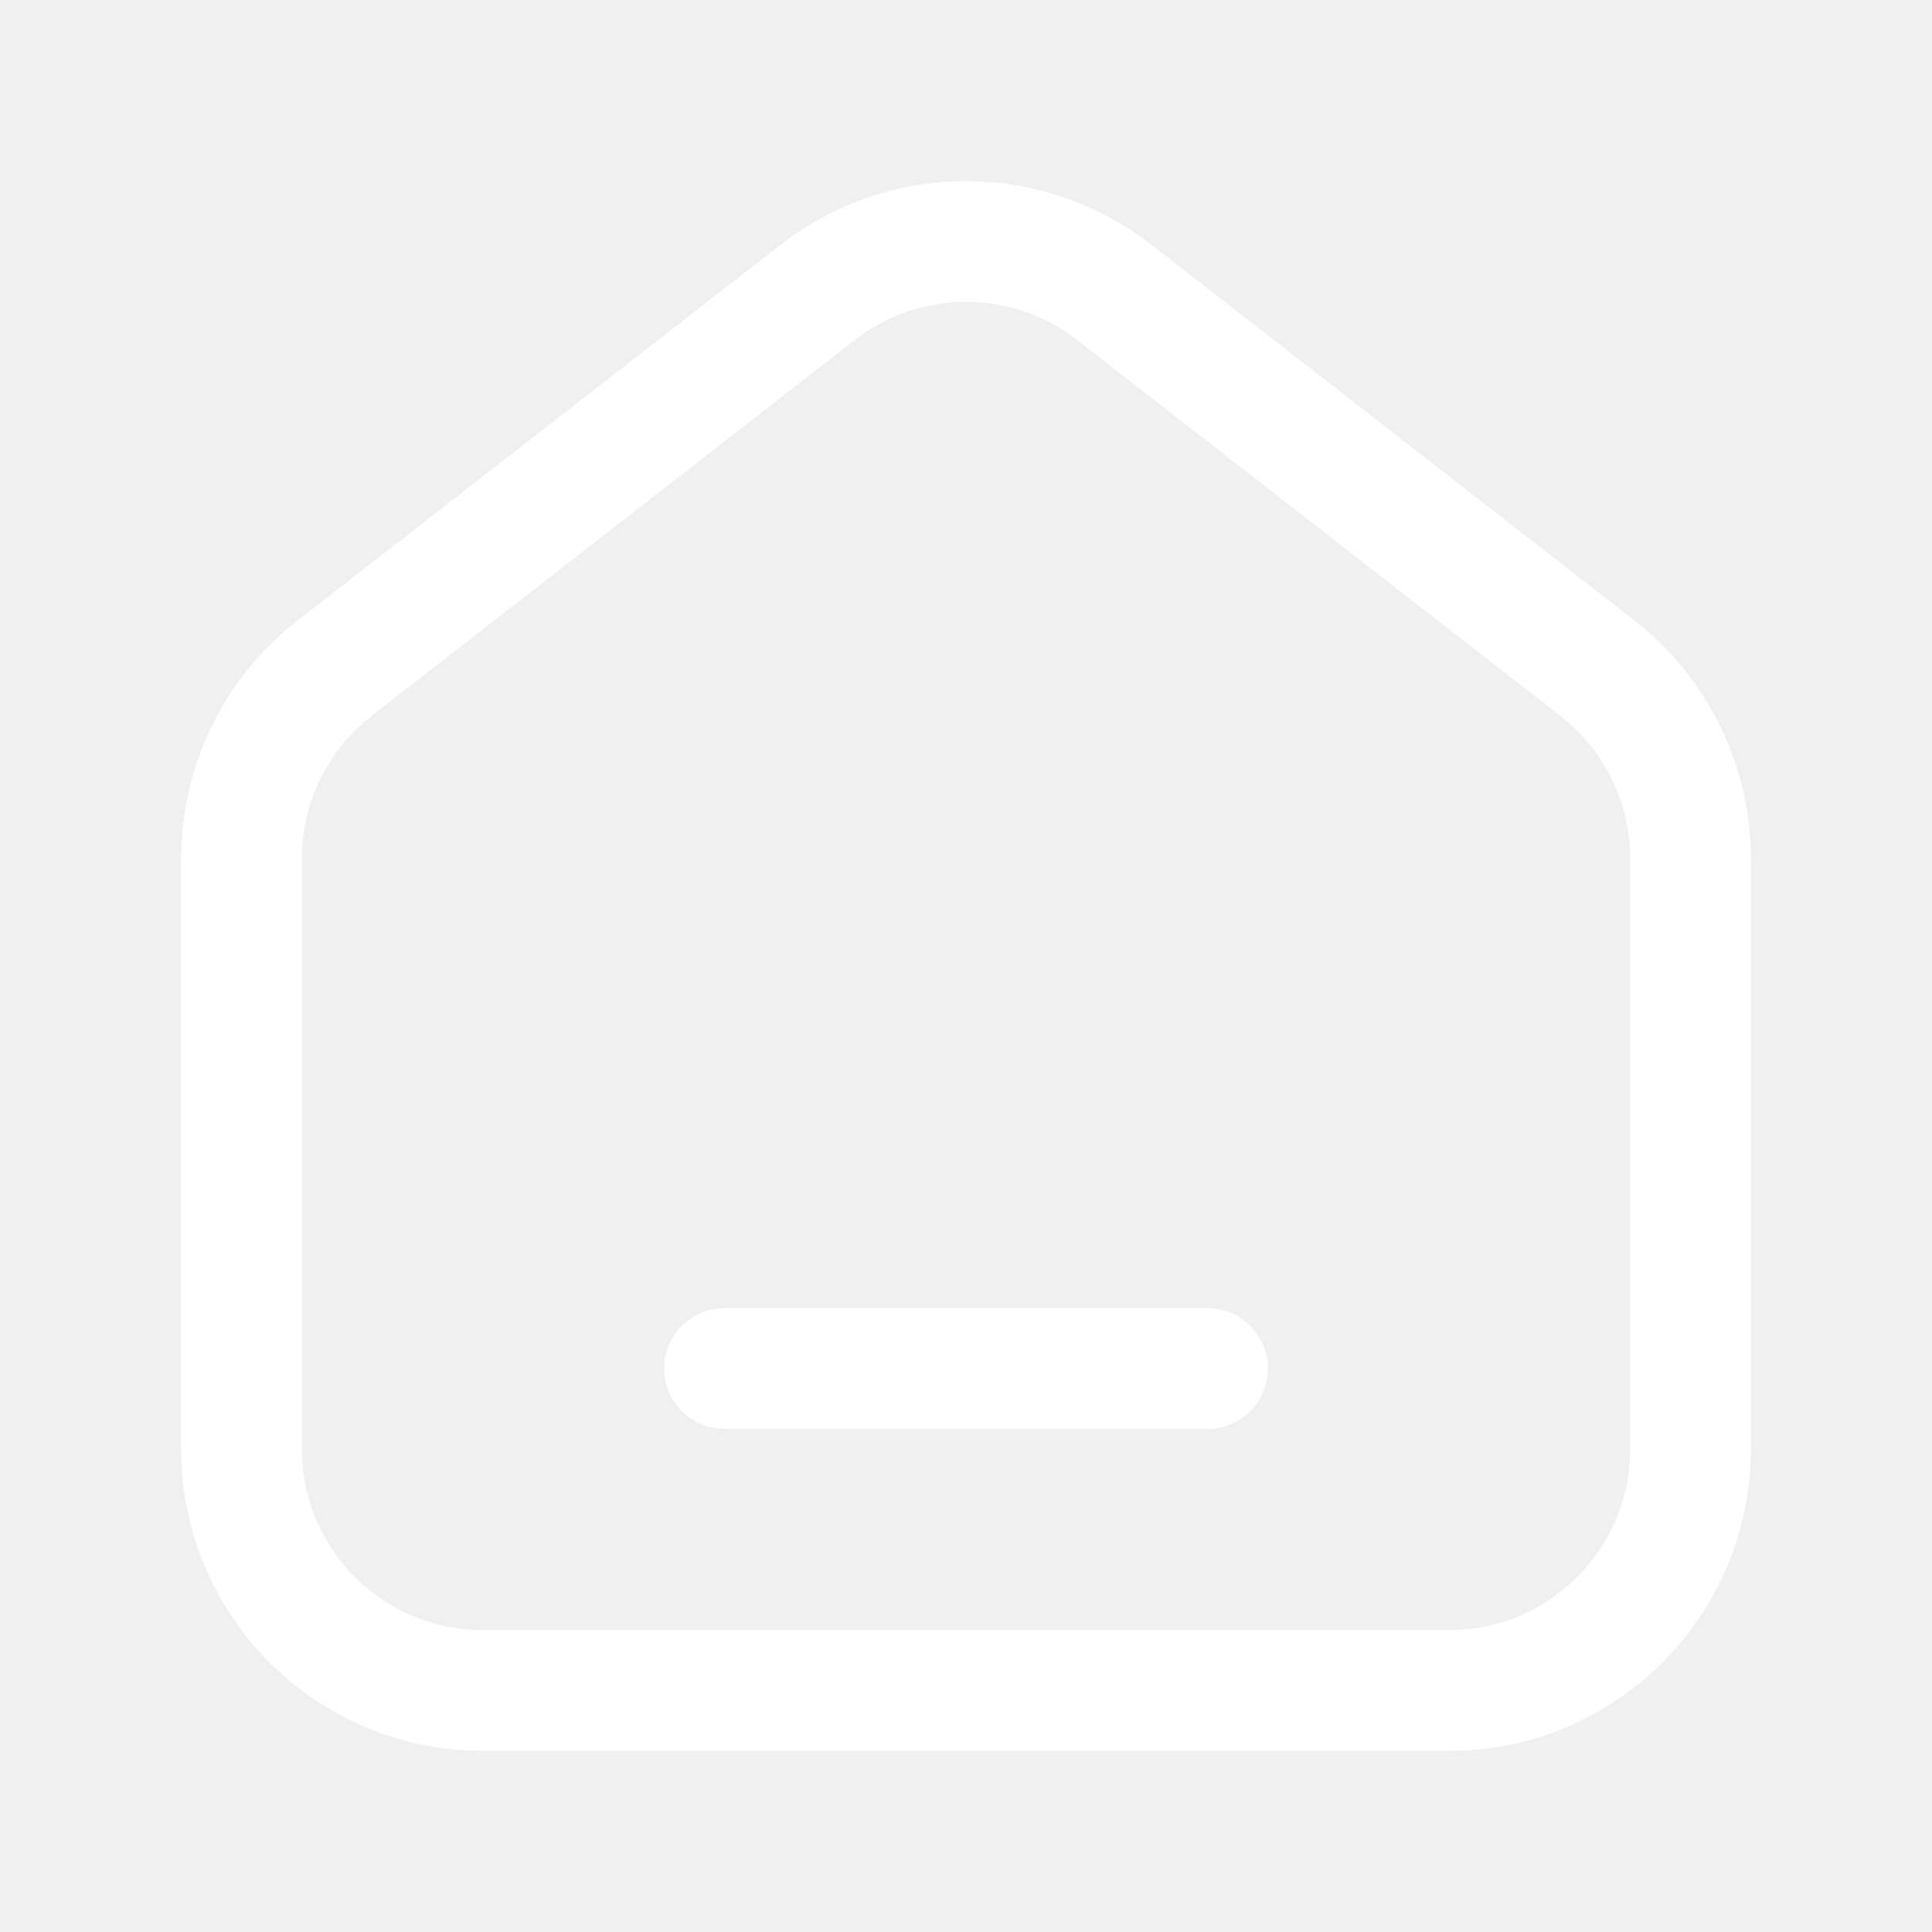
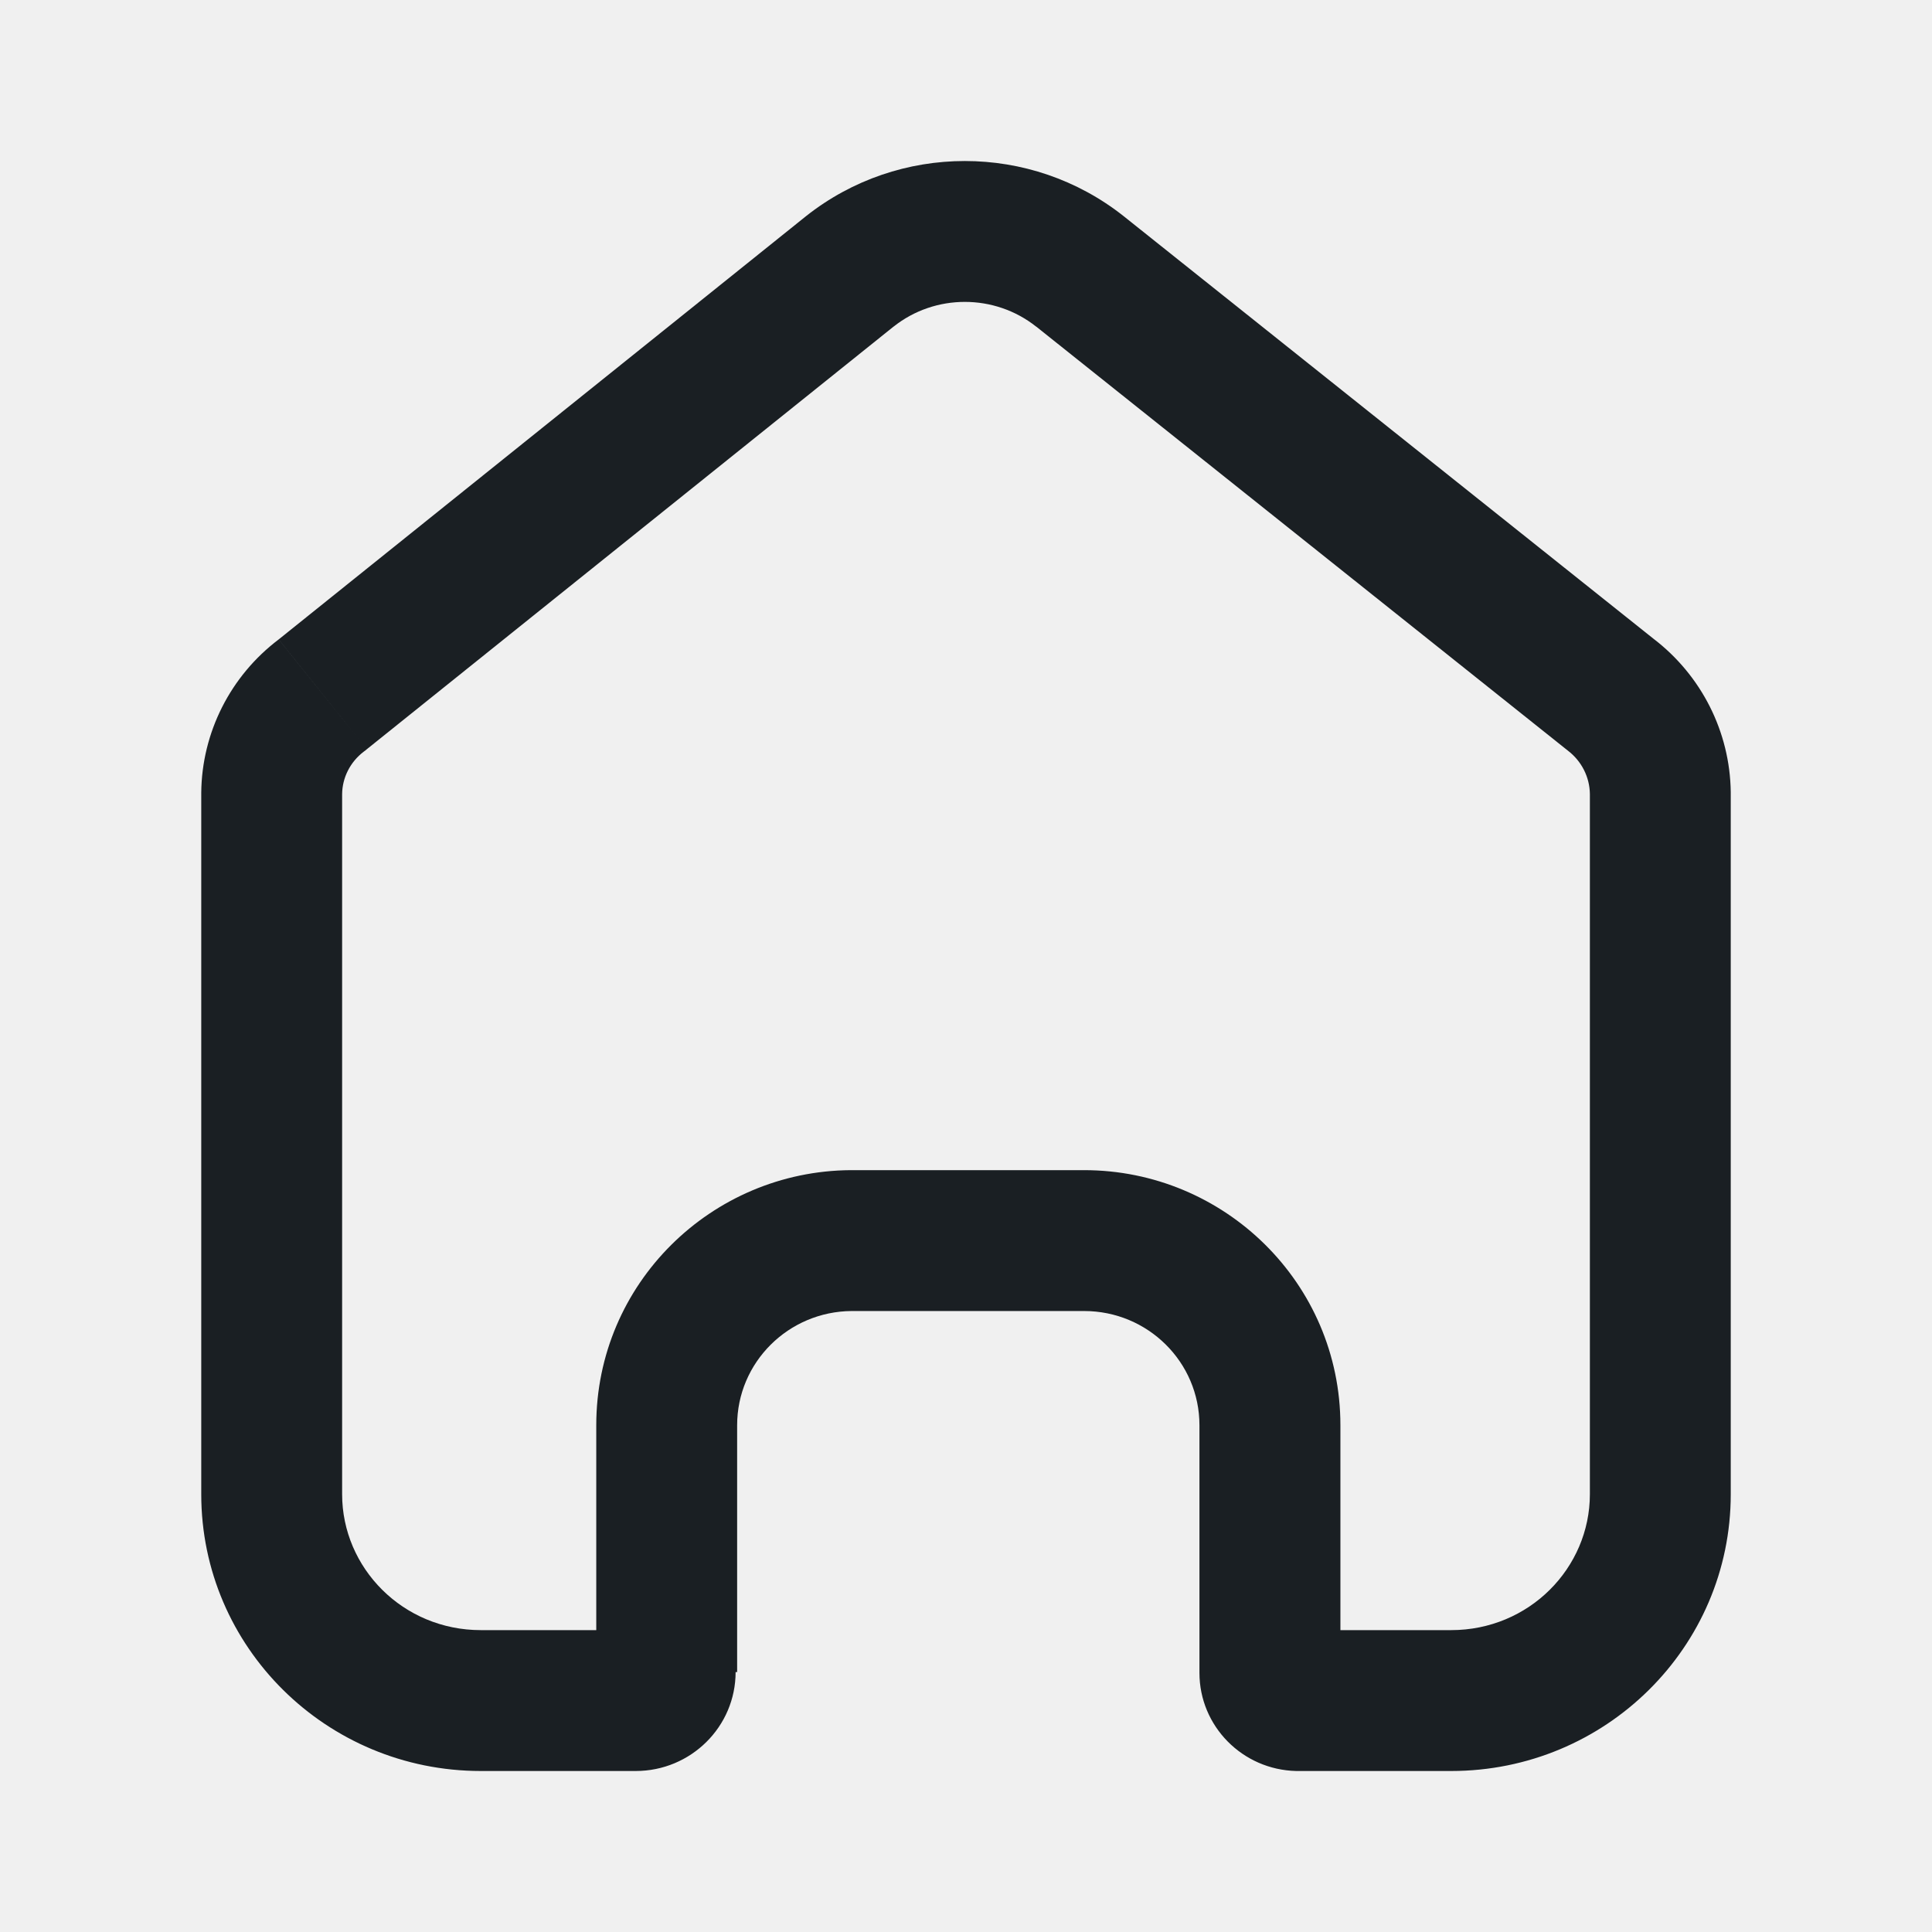
<svg xmlns="http://www.w3.org/2000/svg" width="24" height="24" viewBox="0 0 24 24" fill="none">
-   <path fill-rule="evenodd" clip-rule="evenodd" d="M19.842 8.299L13.842 3.632C12.759 2.789 11.242 2.789 10.158 3.632L4.158 8.299C3.427 8.867 3 9.741 3 10.667V18C3 19.657 4.343 21 6 21H18C19.657 21 21 19.657 21 18V10.667C21 9.741 20.573 8.867 19.842 8.299Z" stroke="white" stroke-width="1.5" />
-   <path d="M9 17H15" stroke="white" stroke-width="1.5" stroke-linecap="round" stroke-linejoin="round" />
+   <mask id="path-1-inside-1_341_4606" fill="white">
+     <path d="M9.157 20.771V17.705C9.157 16.925 9.793 16.291 10.581 16.286H13.467C14.259 16.286 14.9 16.921 14.9 17.705V20.781C14.9 21.443 15.434 21.985 16.103 22H18.027C19.945 22 21.5 20.461 21.5 18.562V9.838C21.49 9.091 21.136 8.389 20.538 7.933L13.958 2.685C12.805 1.772 11.166 1.772 10.013 2.685L3.462 7.943C2.862 8.397 2.507 9.1 2.5 9.847V18.562C2.5 20.461 4.055 22 5.973 22H7.897C8.582 22 9.138 21.45 9.138 20.771" />
+   </mask>
+   <path d="M7.407 20.771C7.407 21.738 8.191 22.521 9.157 22.521C10.124 22.521 10.907 21.738 10.907 20.771H7.407ZM9.157 17.705H10.907V17.705L9.157 17.705ZM10.581 16.286V14.536L10.569 14.536L10.581 16.286ZM14.9 20.781L16.651 20.781V20.781H14.9ZM16.103 22L16.062 23.75C16.076 23.75 16.09 23.75 16.103 23.75V22ZM21.5 9.838H23.25C23.25 9.83 23.25 9.822 23.25 9.814L21.5 9.838ZM20.538 7.933L19.447 9.301C19.456 9.309 19.466 9.316 19.476 9.324L20.538 7.933ZM13.958 2.685L15.049 1.317L15.045 1.314L13.958 2.685ZM10.013 2.685L8.926 1.314L8.918 1.32L10.013 2.685ZM3.462 7.943L4.519 9.337C4.532 9.328 4.545 9.318 4.557 9.307L3.462 7.943ZM2.5 9.847L0.75 9.83C0.75 9.836 0.75 9.842 0.75 9.847H2.5ZM10.888 20.771C10.888 19.805 10.104 19.021 9.138 19.021C8.171 19.021 7.388 19.805 7.388 20.771H10.888ZM10.907 20.771V17.705H7.407V20.771H10.907ZM10.907 17.705C10.907 17.903 10.75 18.035 10.593 18.036L10.569 14.536C8.836 14.547 7.407 15.946 7.407 17.705L10.907 17.705ZM10.581 18.036H13.467V14.536H10.581V18.036ZM13.467 18.036C13.309 18.036 13.15 17.904 13.15 17.705H16.651C16.651 15.938 15.209 14.536 13.467 14.536V18.036ZM13.15 17.705V20.781H16.651V17.705H13.15ZM13.15 20.78C13.15 22.41 14.459 23.712 16.062 23.75L16.144 20.25C16.409 20.257 16.651 20.477 16.651 20.781L13.15 20.78ZM16.103 23.75H18.027V20.25H16.103V23.75ZM18.027 23.75C20.895 23.75 23.25 21.444 23.25 18.562H19.75C19.75 19.478 18.995 20.25 18.027 20.25V23.75ZM23.25 18.562V9.838H19.75V18.562H23.25ZM23.25 9.814C23.232 8.526 22.621 7.322 21.6 6.542L19.476 9.324C19.65 9.457 19.747 9.656 19.75 9.862L23.25 9.814ZM21.629 6.565L15.049 1.317L12.867 4.053L19.447 9.301L21.629 6.565ZM15.045 1.314C13.255 -0.105 10.716 -0.105 8.926 1.314L11.101 4.057C11.616 3.648 12.355 3.648 12.871 4.057L15.045 1.314ZM8.918 1.32L2.367 6.578L4.557 9.307L11.109 4.05L8.918 1.32ZM2.405 6.548C1.377 7.327 0.763 8.537 0.75 9.83L4.25 9.865C4.252 9.663 4.348 9.467 4.519 9.337L2.405 6.548ZM0.75 9.847V18.562H4.25V9.847H0.75ZM0.75 18.562C0.75 21.444 3.105 23.75 5.973 23.75V20.25C5.005 20.25 4.25 19.478 4.25 18.562H0.75ZM5.973 23.75H7.897V20.25H5.973V23.75ZM7.897 23.75C9.532 23.75 10.888 22.433 10.888 20.771H7.388C7.388 20.467 7.632 20.25 7.897 20.25V23.75Z" fill="#1A1F23" mask="url(#path-1-inside-1_341_4606)" />
</svg>
